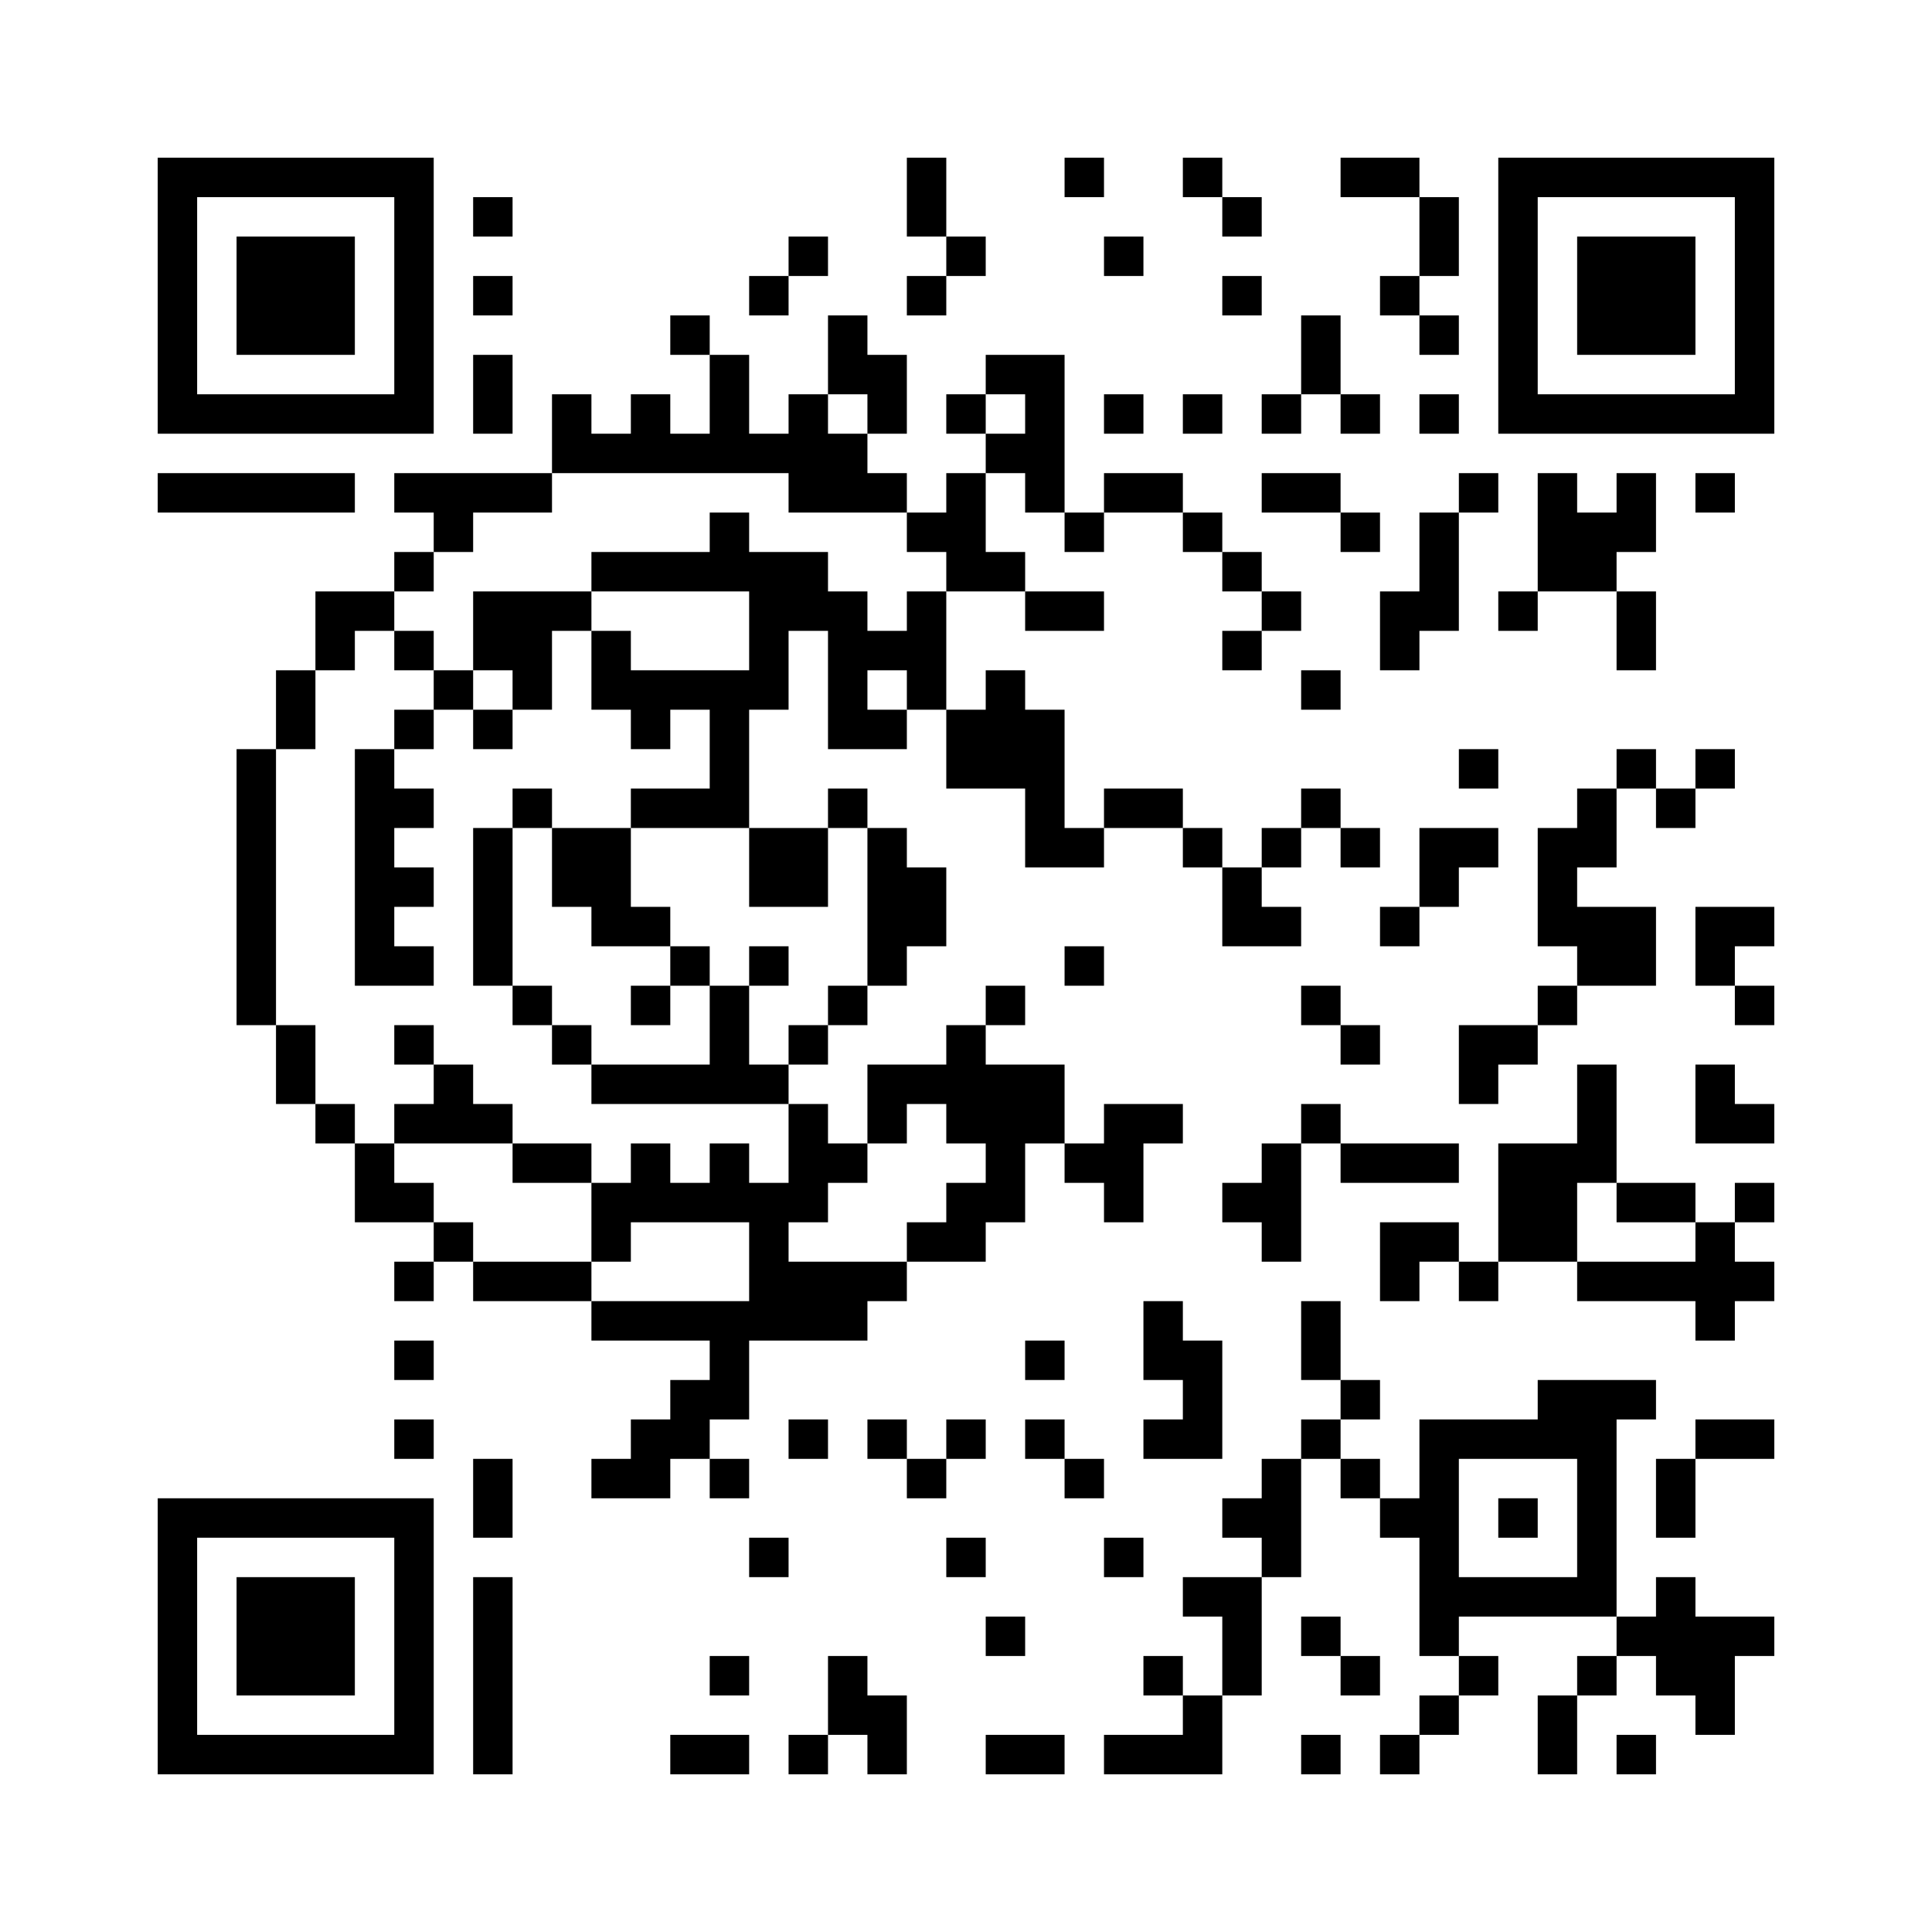
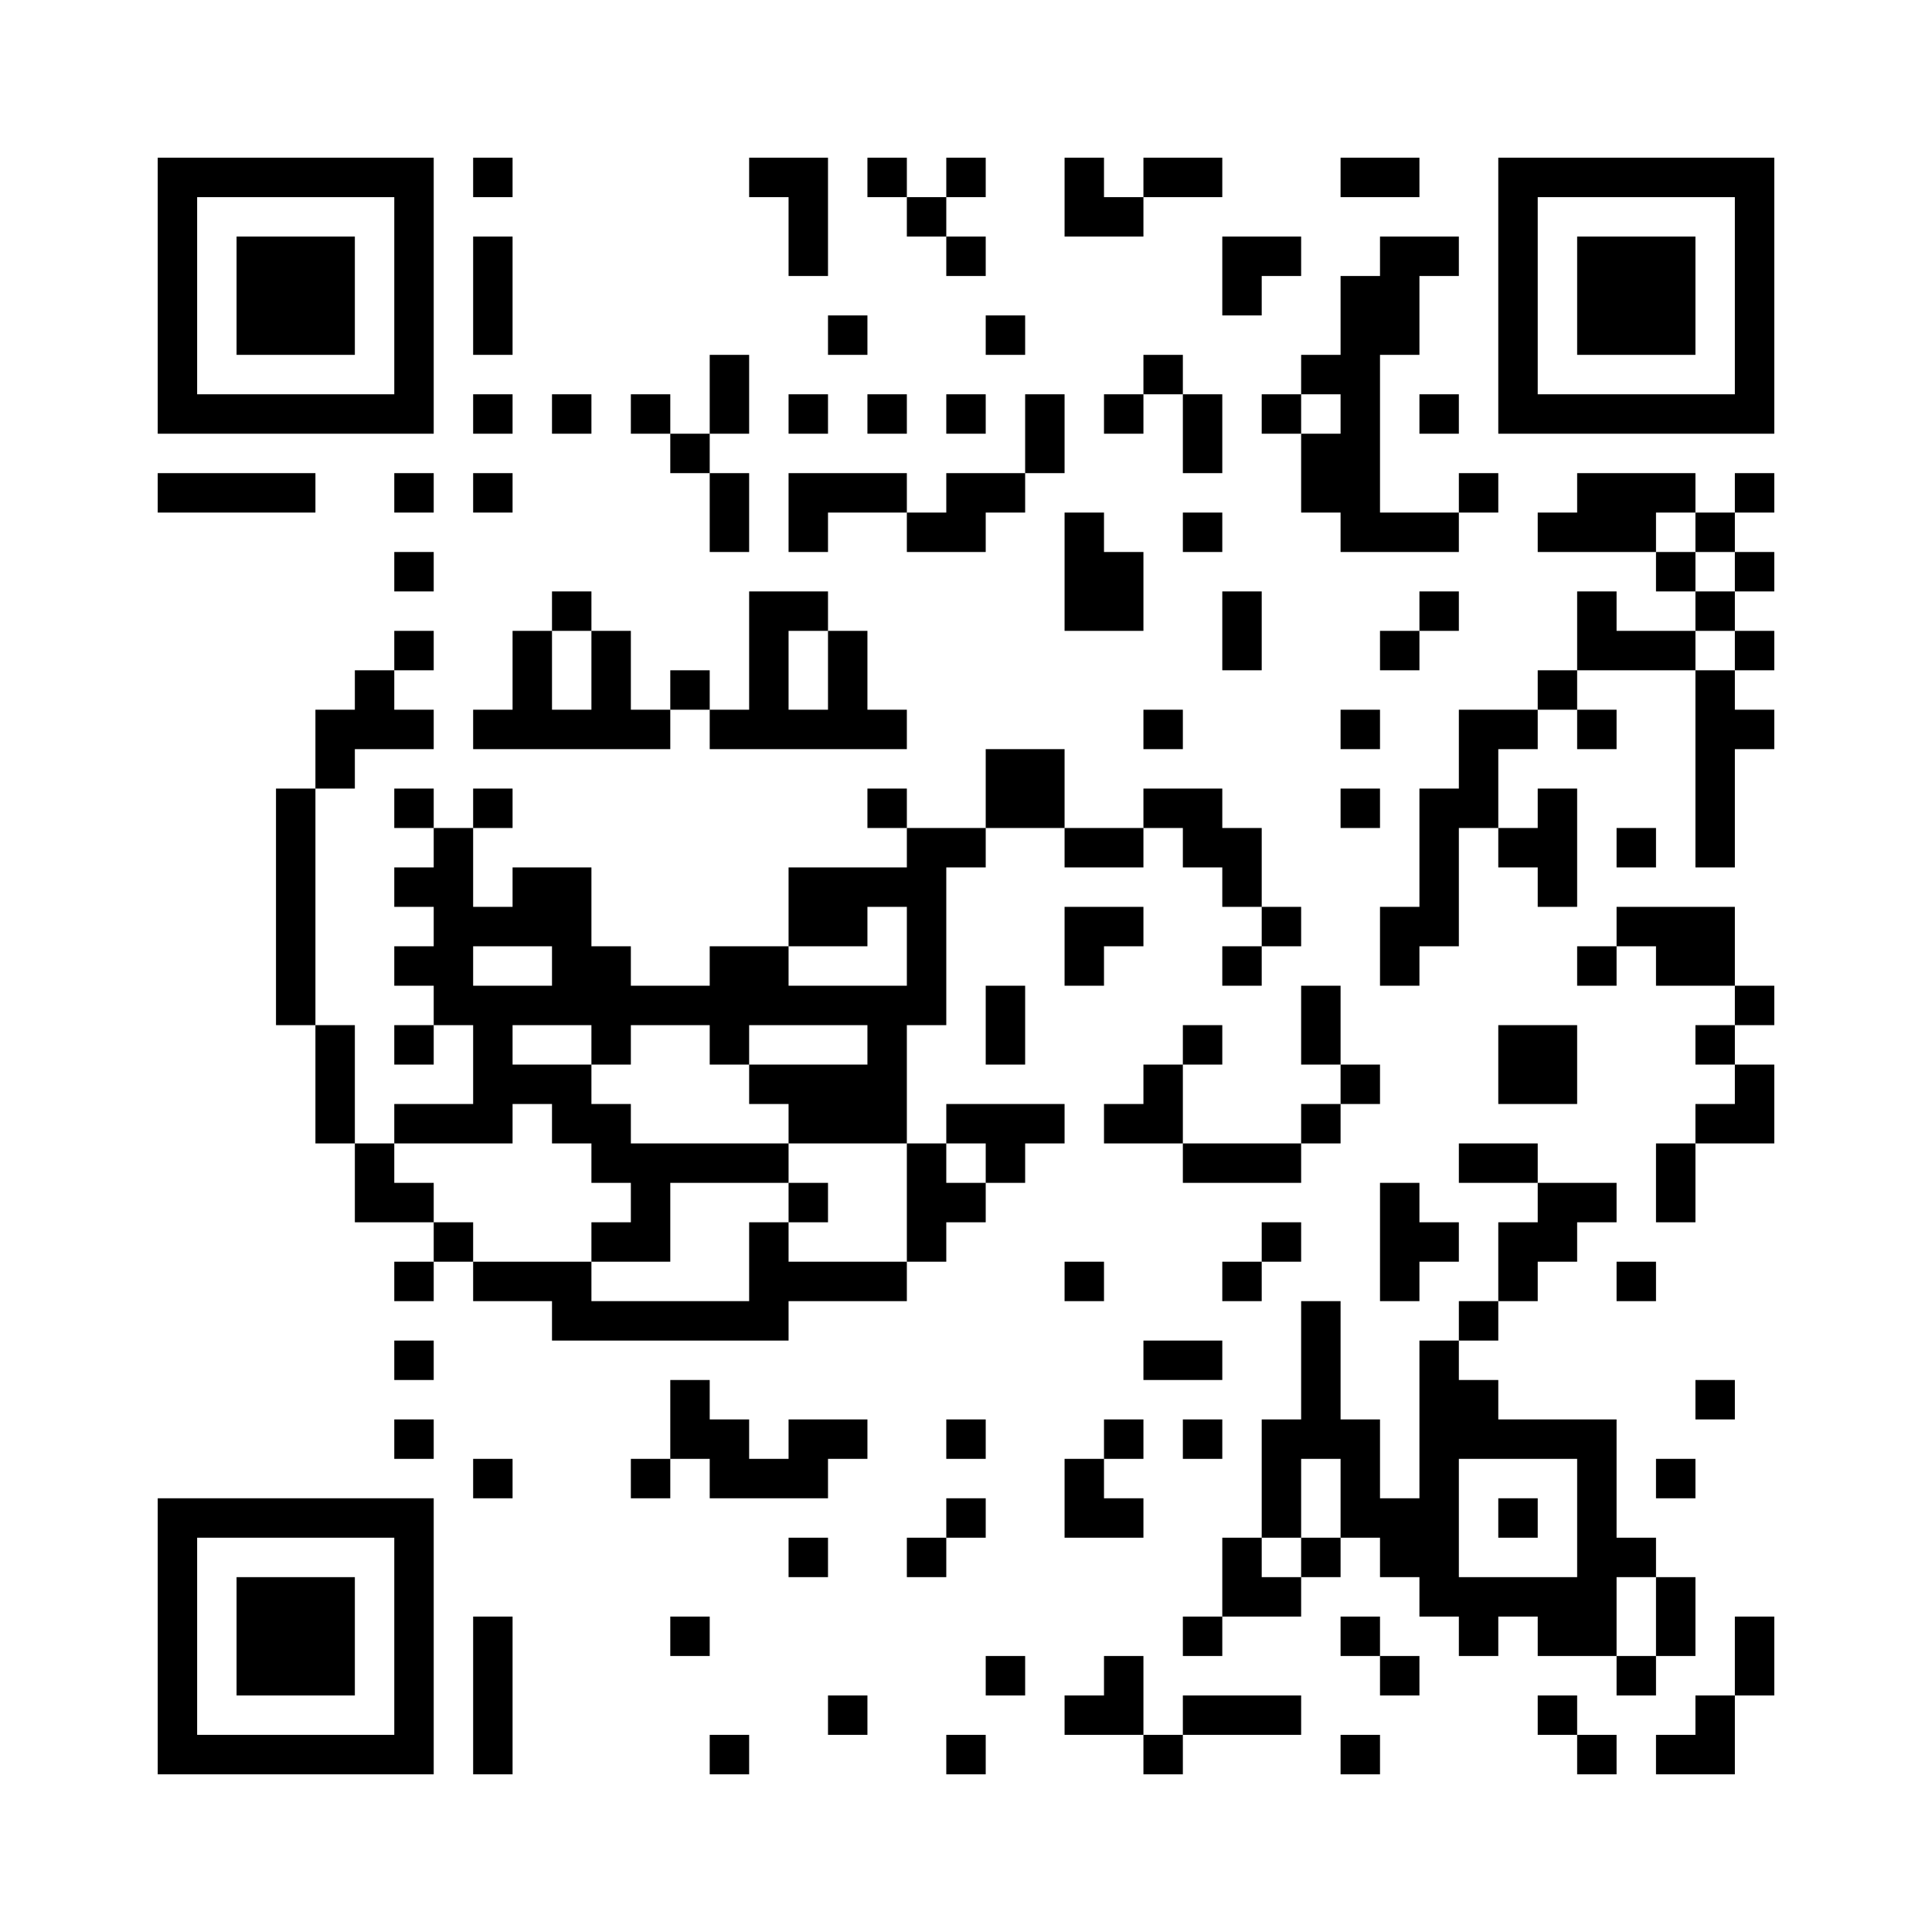
<svg xmlns="http://www.w3.org/2000/svg" viewBox="0 0 392 392" width="392" height="392">
  <rect width="392" height="392" fill="#fff" />
-   <path d="M32 32h8v8h-8zM40 32h8v8h-8zM48 32h8v8h-8zM56 32h8v8h-8zM64 32h8v8h-8zM72 32h8v8h-8zM80 32h8v8h-8zM184 32h8v8h-8zM216 32h8v8h-8zM240 32h8v8h-8zM272 32h8v8h-8zM280 32h8v8h-8zM304 32h8v8h-8zM312 32h8v8h-8zM320 32h8v8h-8zM328 32h8v8h-8zM336 32h8v8h-8zM344 32h8v8h-8zM352 32h8v8h-8zM32 40h8v8h-8zM80 40h8v8h-8zM96 40h8v8h-8zM184 40h8v8h-8zM248 40h8v8h-8zM288 40h8v8h-8zM304 40h8v8h-8zM352 40h8v8h-8zM32 48h8v8h-8zM48 48h8v8h-8zM56 48h8v8h-8zM64 48h8v8h-8zM80 48h8v8h-8zM160 48h8v8h-8zM192 48h8v8h-8zM224 48h8v8h-8zM288 48h8v8h-8zM304 48h8v8h-8zM320 48h8v8h-8zM328 48h8v8h-8zM336 48h8v8h-8zM352 48h8v8h-8zM32 56h8v8h-8zM48 56h8v8h-8zM56 56h8v8h-8zM64 56h8v8h-8zM80 56h8v8h-8zM96 56h8v8h-8zM152 56h8v8h-8zM184 56h8v8h-8zM248 56h8v8h-8zM280 56h8v8h-8zM304 56h8v8h-8zM320 56h8v8h-8zM328 56h8v8h-8zM336 56h8v8h-8zM352 56h8v8h-8zM32 64h8v8h-8zM48 64h8v8h-8zM56 64h8v8h-8zM64 64h8v8h-8zM80 64h8v8h-8zM136 64h8v8h-8zM168 64h8v8h-8zM264 64h8v8h-8zM288 64h8v8h-8zM304 64h8v8h-8zM320 64h8v8h-8zM328 64h8v8h-8zM336 64h8v8h-8zM352 64h8v8h-8zM32 72h8v8h-8zM80 72h8v8h-8zM96 72h8v8h-8zM144 72h8v8h-8zM168 72h8v8h-8zM176 72h8v8h-8zM200 72h8v8h-8zM208 72h8v8h-8zM264 72h8v8h-8zM304 72h8v8h-8zM352 72h8v8h-8zM32 80h8v8h-8zM40 80h8v8h-8zM48 80h8v8h-8zM56 80h8v8h-8zM64 80h8v8h-8zM72 80h8v8h-8zM80 80h8v8h-8zM96 80h8v8h-8zM112 80h8v8h-8zM128 80h8v8h-8zM144 80h8v8h-8zM160 80h8v8h-8zM176 80h8v8h-8zM192 80h8v8h-8zM208 80h8v8h-8zM224 80h8v8h-8zM240 80h8v8h-8zM256 80h8v8h-8zM272 80h8v8h-8zM288 80h8v8h-8zM304 80h8v8h-8zM312 80h8v8h-8zM320 80h8v8h-8zM328 80h8v8h-8zM336 80h8v8h-8zM344 80h8v8h-8zM352 80h8v8h-8zM112 88h8v8h-8zM120 88h8v8h-8zM128 88h8v8h-8zM136 88h8v8h-8zM144 88h8v8h-8zM152 88h8v8h-8zM160 88h8v8h-8zM168 88h8v8h-8zM200 88h8v8h-8zM208 88h8v8h-8zM32 96h8v8h-8zM40 96h8v8h-8zM48 96h8v8h-8zM56 96h8v8h-8zM64 96h8v8h-8zM80 96h8v8h-8zM88 96h8v8h-8zM96 96h8v8h-8zM104 96h8v8h-8zM160 96h8v8h-8zM168 96h8v8h-8zM176 96h8v8h-8zM192 96h8v8h-8zM208 96h8v8h-8zM224 96h8v8h-8zM232 96h8v8h-8zM256 96h8v8h-8zM264 96h8v8h-8zM296 96h8v8h-8zM312 96h8v8h-8zM328 96h8v8h-8zM344 96h8v8h-8zM88 104h8v8h-8zM144 104h8v8h-8zM184 104h8v8h-8zM192 104h8v8h-8zM216 104h8v8h-8zM240 104h8v8h-8zM272 104h8v8h-8zM288 104h8v8h-8zM312 104h8v8h-8zM320 104h8v8h-8zM328 104h8v8h-8zM80 112h8v8h-8zM120 112h8v8h-8zM128 112h8v8h-8zM136 112h8v8h-8zM144 112h8v8h-8zM152 112h8v8h-8zM160 112h8v8h-8zM192 112h8v8h-8zM200 112h8v8h-8zM248 112h8v8h-8zM288 112h8v8h-8zM312 112h8v8h-8zM320 112h8v8h-8zM64 120h8v8h-8zM72 120h8v8h-8zM96 120h8v8h-8zM104 120h8v8h-8zM112 120h8v8h-8zM152 120h8v8h-8zM160 120h8v8h-8zM168 120h8v8h-8zM184 120h8v8h-8zM208 120h8v8h-8zM216 120h8v8h-8zM256 120h8v8h-8zM280 120h8v8h-8zM288 120h8v8h-8zM304 120h8v8h-8zM328 120h8v8h-8zM64 128h8v8h-8zM80 128h8v8h-8zM96 128h8v8h-8zM104 128h8v8h-8zM120 128h8v8h-8zM152 128h8v8h-8zM168 128h8v8h-8zM176 128h8v8h-8zM184 128h8v8h-8zM248 128h8v8h-8zM280 128h8v8h-8zM328 128h8v8h-8zM56 136h8v8h-8zM88 136h8v8h-8zM104 136h8v8h-8zM120 136h8v8h-8zM128 136h8v8h-8zM136 136h8v8h-8zM144 136h8v8h-8zM152 136h8v8h-8zM168 136h8v8h-8zM184 136h8v8h-8zM200 136h8v8h-8zM264 136h8v8h-8zM56 144h8v8h-8zM80 144h8v8h-8zM96 144h8v8h-8zM128 144h8v8h-8zM144 144h8v8h-8zM168 144h8v8h-8zM176 144h8v8h-8zM192 144h8v8h-8zM200 144h8v8h-8zM208 144h8v8h-8zM48 152h8v8h-8zM72 152h8v8h-8zM144 152h8v8h-8zM192 152h8v8h-8zM200 152h8v8h-8zM208 152h8v8h-8zM296 152h8v8h-8zM328 152h8v8h-8zM344 152h8v8h-8zM48 160h8v8h-8zM72 160h8v8h-8zM80 160h8v8h-8zM104 160h8v8h-8zM128 160h8v8h-8zM136 160h8v8h-8zM144 160h8v8h-8zM168 160h8v8h-8zM208 160h8v8h-8zM224 160h8v8h-8zM232 160h8v8h-8zM264 160h8v8h-8zM320 160h8v8h-8zM336 160h8v8h-8zM48 168h8v8h-8zM72 168h8v8h-8zM96 168h8v8h-8zM112 168h8v8h-8zM120 168h8v8h-8zM152 168h8v8h-8zM160 168h8v8h-8zM176 168h8v8h-8zM208 168h8v8h-8zM216 168h8v8h-8zM240 168h8v8h-8zM256 168h8v8h-8zM272 168h8v8h-8zM288 168h8v8h-8zM296 168h8v8h-8zM312 168h8v8h-8zM320 168h8v8h-8zM48 176h8v8h-8zM72 176h8v8h-8zM80 176h8v8h-8zM96 176h8v8h-8zM112 176h8v8h-8zM120 176h8v8h-8zM152 176h8v8h-8zM160 176h8v8h-8zM176 176h8v8h-8zM184 176h8v8h-8zM248 176h8v8h-8zM288 176h8v8h-8zM312 176h8v8h-8zM48 184h8v8h-8zM72 184h8v8h-8zM96 184h8v8h-8zM120 184h8v8h-8zM128 184h8v8h-8zM176 184h8v8h-8zM184 184h8v8h-8zM248 184h8v8h-8zM256 184h8v8h-8zM280 184h8v8h-8zM312 184h8v8h-8zM320 184h8v8h-8zM328 184h8v8h-8zM344 184h8v8h-8zM352 184h8v8h-8zM48 192h8v8h-8zM72 192h8v8h-8zM80 192h8v8h-8zM96 192h8v8h-8zM136 192h8v8h-8zM152 192h8v8h-8zM176 192h8v8h-8zM216 192h8v8h-8zM320 192h8v8h-8zM328 192h8v8h-8zM344 192h8v8h-8zM48 200h8v8h-8zM104 200h8v8h-8zM128 200h8v8h-8zM144 200h8v8h-8zM168 200h8v8h-8zM200 200h8v8h-8zM264 200h8v8h-8zM312 200h8v8h-8zM352 200h8v8h-8zM56 208h8v8h-8zM80 208h8v8h-8zM112 208h8v8h-8zM144 208h8v8h-8zM160 208h8v8h-8zM192 208h8v8h-8zM272 208h8v8h-8zM296 208h8v8h-8zM304 208h8v8h-8zM56 216h8v8h-8zM88 216h8v8h-8zM120 216h8v8h-8zM128 216h8v8h-8zM136 216h8v8h-8zM144 216h8v8h-8zM152 216h8v8h-8zM176 216h8v8h-8zM184 216h8v8h-8zM192 216h8v8h-8zM200 216h8v8h-8zM208 216h8v8h-8zM296 216h8v8h-8zM320 216h8v8h-8zM344 216h8v8h-8zM64 224h8v8h-8zM80 224h8v8h-8zM88 224h8v8h-8zM96 224h8v8h-8zM160 224h8v8h-8zM176 224h8v8h-8zM192 224h8v8h-8zM200 224h8v8h-8zM208 224h8v8h-8zM224 224h8v8h-8zM232 224h8v8h-8zM264 224h8v8h-8zM320 224h8v8h-8zM344 224h8v8h-8zM352 224h8v8h-8zM72 232h8v8h-8zM104 232h8v8h-8zM112 232h8v8h-8zM128 232h8v8h-8zM144 232h8v8h-8zM160 232h8v8h-8zM168 232h8v8h-8zM200 232h8v8h-8zM216 232h8v8h-8zM224 232h8v8h-8zM256 232h8v8h-8zM272 232h8v8h-8zM280 232h8v8h-8zM288 232h8v8h-8zM304 232h8v8h-8zM312 232h8v8h-8zM320 232h8v8h-8zM72 240h8v8h-8zM80 240h8v8h-8zM120 240h8v8h-8zM128 240h8v8h-8zM136 240h8v8h-8zM144 240h8v8h-8zM152 240h8v8h-8zM160 240h8v8h-8zM192 240h8v8h-8zM200 240h8v8h-8zM224 240h8v8h-8zM248 240h8v8h-8zM256 240h8v8h-8zM304 240h8v8h-8zM312 240h8v8h-8zM328 240h8v8h-8zM336 240h8v8h-8zM352 240h8v8h-8zM88 248h8v8h-8zM120 248h8v8h-8zM152 248h8v8h-8zM184 248h8v8h-8zM192 248h8v8h-8zM256 248h8v8h-8zM280 248h8v8h-8zM288 248h8v8h-8zM304 248h8v8h-8zM312 248h8v8h-8zM344 248h8v8h-8zM80 256h8v8h-8zM96 256h8v8h-8zM104 256h8v8h-8zM112 256h8v8h-8zM152 256h8v8h-8zM160 256h8v8h-8zM168 256h8v8h-8zM176 256h8v8h-8zM280 256h8v8h-8zM296 256h8v8h-8zM320 256h8v8h-8zM328 256h8v8h-8zM336 256h8v8h-8zM344 256h8v8h-8zM352 256h8v8h-8zM120 264h8v8h-8zM128 264h8v8h-8zM136 264h8v8h-8zM144 264h8v8h-8zM152 264h8v8h-8zM160 264h8v8h-8zM168 264h8v8h-8zM232 264h8v8h-8zM264 264h8v8h-8zM344 264h8v8h-8zM80 272h8v8h-8zM144 272h8v8h-8zM208 272h8v8h-8zM232 272h8v8h-8zM240 272h8v8h-8zM264 272h8v8h-8zM136 280h8v8h-8zM144 280h8v8h-8zM240 280h8v8h-8zM272 280h8v8h-8zM312 280h8v8h-8zM320 280h8v8h-8zM328 280h8v8h-8zM80 288h8v8h-8zM128 288h8v8h-8zM136 288h8v8h-8zM160 288h8v8h-8zM176 288h8v8h-8zM192 288h8v8h-8zM208 288h8v8h-8zM232 288h8v8h-8zM240 288h8v8h-8zM264 288h8v8h-8zM288 288h8v8h-8zM296 288h8v8h-8zM304 288h8v8h-8zM312 288h8v8h-8zM320 288h8v8h-8zM344 288h8v8h-8zM352 288h8v8h-8zM96 296h8v8h-8zM120 296h8v8h-8zM128 296h8v8h-8zM144 296h8v8h-8zM184 296h8v8h-8zM216 296h8v8h-8zM256 296h8v8h-8zM272 296h8v8h-8zM288 296h8v8h-8zM320 296h8v8h-8zM336 296h8v8h-8zM32 304h8v8h-8zM40 304h8v8h-8zM48 304h8v8h-8zM56 304h8v8h-8zM64 304h8v8h-8zM72 304h8v8h-8zM80 304h8v8h-8zM96 304h8v8h-8zM248 304h8v8h-8zM256 304h8v8h-8zM280 304h8v8h-8zM288 304h8v8h-8zM304 304h8v8h-8zM320 304h8v8h-8zM336 304h8v8h-8zM32 312h8v8h-8zM80 312h8v8h-8zM152 312h8v8h-8zM192 312h8v8h-8zM224 312h8v8h-8zM256 312h8v8h-8zM288 312h8v8h-8zM320 312h8v8h-8zM32 320h8v8h-8zM48 320h8v8h-8zM56 320h8v8h-8zM64 320h8v8h-8zM80 320h8v8h-8zM96 320h8v8h-8zM240 320h8v8h-8zM248 320h8v8h-8zM288 320h8v8h-8zM296 320h8v8h-8zM304 320h8v8h-8zM312 320h8v8h-8zM320 320h8v8h-8zM336 320h8v8h-8zM32 328h8v8h-8zM48 328h8v8h-8zM56 328h8v8h-8zM64 328h8v8h-8zM80 328h8v8h-8zM96 328h8v8h-8zM200 328h8v8h-8zM248 328h8v8h-8zM264 328h8v8h-8zM288 328h8v8h-8zM328 328h8v8h-8zM336 328h8v8h-8zM344 328h8v8h-8zM352 328h8v8h-8zM32 336h8v8h-8zM48 336h8v8h-8zM56 336h8v8h-8zM64 336h8v8h-8zM80 336h8v8h-8zM96 336h8v8h-8zM144 336h8v8h-8zM168 336h8v8h-8zM232 336h8v8h-8zM248 336h8v8h-8zM272 336h8v8h-8zM296 336h8v8h-8zM320 336h8v8h-8zM336 336h8v8h-8zM344 336h8v8h-8zM32 344h8v8h-8zM80 344h8v8h-8zM96 344h8v8h-8zM168 344h8v8h-8zM176 344h8v8h-8zM240 344h8v8h-8zM288 344h8v8h-8zM312 344h8v8h-8zM344 344h8v8h-8zM32 352h8v8h-8zM40 352h8v8h-8zM48 352h8v8h-8zM56 352h8v8h-8zM64 352h8v8h-8zM72 352h8v8h-8zM80 352h8v8h-8zM96 352h8v8h-8zM136 352h8v8h-8zM144 352h8v8h-8zM160 352h8v8h-8zM176 352h8v8h-8zM200 352h8v8h-8zM208 352h8v8h-8zM224 352h8v8h-8zM232 352h8v8h-8zM240 352h8v8h-8zM264 352h8v8h-8zM280 352h8v8h-8zM312 352h8v8h-8zM328 352h8v8h-8z" fill="#000" />
+   <path d="M32 32h8v8h-8zM40 32h8v8h-8zM48 32h8v8h-8zM56 32h8v8h-8zM64 32h8v8h-8zM72 32h8v8h-8zM80 32h8v8h-8zM96 32h8v8h-8zM152 32h8v8h-8zM160 32h8v8h-8zM176 32h8v8h-8zM192 32h8v8h-8zM216 32h8v8h-8zM232 32h8v8h-8zM240 32h8v8h-8zM272 32h8v8h-8zM280 32h8v8h-8zM304 32h8v8h-8zM312 32h8v8h-8zM320 32h8v8h-8zM328 32h8v8h-8zM336 32h8v8h-8zM344 32h8v8h-8zM352 32h8v8h-8zM32 40h8v8h-8zM80 40h8v8h-8zM160 40h8v8h-8zM184 40h8v8h-8zM216 40h8v8h-8zM224 40h8v8h-8zM304 40h8v8h-8zM352 40h8v8h-8zM32 48h8v8h-8zM48 48h8v8h-8zM56 48h8v8h-8zM64 48h8v8h-8zM80 48h8v8h-8zM96 48h8v8h-8zM160 48h8v8h-8zM192 48h8v8h-8zM248 48h8v8h-8zM256 48h8v8h-8zM280 48h8v8h-8zM288 48h8v8h-8zM304 48h8v8h-8zM320 48h8v8h-8zM328 48h8v8h-8zM336 48h8v8h-8zM352 48h8v8h-8zM32 56h8v8h-8zM48 56h8v8h-8zM56 56h8v8h-8zM64 56h8v8h-8zM80 56h8v8h-8zM96 56h8v8h-8zM248 56h8v8h-8zM272 56h8v8h-8zM280 56h8v8h-8zM304 56h8v8h-8zM320 56h8v8h-8zM328 56h8v8h-8zM336 56h8v8h-8zM352 56h8v8h-8zM32 64h8v8h-8zM48 64h8v8h-8zM56 64h8v8h-8zM64 64h8v8h-8zM80 64h8v8h-8zM96 64h8v8h-8zM168 64h8v8h-8zM200 64h8v8h-8zM272 64h8v8h-8zM280 64h8v8h-8zM304 64h8v8h-8zM320 64h8v8h-8zM328 64h8v8h-8zM336 64h8v8h-8zM352 64h8v8h-8zM32 72h8v8h-8zM80 72h8v8h-8zM144 72h8v8h-8zM232 72h8v8h-8zM264 72h8v8h-8zM272 72h8v8h-8zM304 72h8v8h-8zM352 72h8v8h-8zM32 80h8v8h-8zM40 80h8v8h-8zM48 80h8v8h-8zM56 80h8v8h-8zM64 80h8v8h-8zM72 80h8v8h-8zM80 80h8v8h-8zM96 80h8v8h-8zM112 80h8v8h-8zM128 80h8v8h-8zM144 80h8v8h-8zM160 80h8v8h-8zM176 80h8v8h-8zM192 80h8v8h-8zM208 80h8v8h-8zM224 80h8v8h-8zM240 80h8v8h-8zM256 80h8v8h-8zM272 80h8v8h-8zM288 80h8v8h-8zM304 80h8v8h-8zM312 80h8v8h-8zM320 80h8v8h-8zM328 80h8v8h-8zM336 80h8v8h-8zM344 80h8v8h-8zM352 80h8v8h-8zM136 88h8v8h-8zM208 88h8v8h-8zM240 88h8v8h-8zM264 88h8v8h-8zM272 88h8v8h-8zM32 96h8v8h-8zM40 96h8v8h-8zM48 96h8v8h-8zM56 96h8v8h-8zM80 96h8v8h-8zM96 96h8v8h-8zM144 96h8v8h-8zM160 96h8v8h-8zM168 96h8v8h-8zM176 96h8v8h-8zM192 96h8v8h-8zM200 96h8v8h-8zM264 96h8v8h-8zM272 96h8v8h-8zM296 96h8v8h-8zM320 96h8v8h-8zM328 96h8v8h-8zM336 96h8v8h-8zM352 96h8v8h-8zM144 104h8v8h-8zM160 104h8v8h-8zM184 104h8v8h-8zM192 104h8v8h-8zM216 104h8v8h-8zM240 104h8v8h-8zM272 104h8v8h-8zM280 104h8v8h-8zM288 104h8v8h-8zM312 104h8v8h-8zM320 104h8v8h-8zM328 104h8v8h-8zM344 104h8v8h-8zM80 112h8v8h-8zM216 112h8v8h-8zM224 112h8v8h-8zM336 112h8v8h-8zM352 112h8v8h-8zM112 120h8v8h-8zM152 120h8v8h-8zM160 120h8v8h-8zM216 120h8v8h-8zM224 120h8v8h-8zM248 120h8v8h-8zM288 120h8v8h-8zM320 120h8v8h-8zM344 120h8v8h-8zM80 128h8v8h-8zM104 128h8v8h-8zM120 128h8v8h-8zM152 128h8v8h-8zM168 128h8v8h-8zM248 128h8v8h-8zM280 128h8v8h-8zM320 128h8v8h-8zM328 128h8v8h-8zM336 128h8v8h-8zM352 128h8v8h-8zM72 136h8v8h-8zM104 136h8v8h-8zM120 136h8v8h-8zM136 136h8v8h-8zM152 136h8v8h-8zM168 136h8v8h-8zM312 136h8v8h-8zM344 136h8v8h-8zM64 144h8v8h-8zM72 144h8v8h-8zM80 144h8v8h-8zM96 144h8v8h-8zM104 144h8v8h-8zM112 144h8v8h-8zM120 144h8v8h-8zM128 144h8v8h-8zM144 144h8v8h-8zM152 144h8v8h-8zM160 144h8v8h-8zM168 144h8v8h-8zM176 144h8v8h-8zM232 144h8v8h-8zM272 144h8v8h-8zM296 144h8v8h-8zM304 144h8v8h-8zM320 144h8v8h-8zM344 144h8v8h-8zM352 144h8v8h-8zM64 152h8v8h-8zM200 152h8v8h-8zM208 152h8v8h-8zM296 152h8v8h-8zM344 152h8v8h-8zM56 160h8v8h-8zM80 160h8v8h-8zM96 160h8v8h-8zM176 160h8v8h-8zM200 160h8v8h-8zM208 160h8v8h-8zM232 160h8v8h-8zM240 160h8v8h-8zM272 160h8v8h-8zM288 160h8v8h-8zM296 160h8v8h-8zM312 160h8v8h-8zM344 160h8v8h-8zM56 168h8v8h-8zM88 168h8v8h-8zM184 168h8v8h-8zM192 168h8v8h-8zM216 168h8v8h-8zM224 168h8v8h-8zM240 168h8v8h-8zM248 168h8v8h-8zM288 168h8v8h-8zM304 168h8v8h-8zM312 168h8v8h-8zM328 168h8v8h-8zM344 168h8v8h-8zM56 176h8v8h-8zM80 176h8v8h-8zM88 176h8v8h-8zM104 176h8v8h-8zM112 176h8v8h-8zM160 176h8v8h-8zM168 176h8v8h-8zM176 176h8v8h-8zM184 176h8v8h-8zM248 176h8v8h-8zM288 176h8v8h-8zM312 176h8v8h-8zM56 184h8v8h-8zM88 184h8v8h-8zM96 184h8v8h-8zM104 184h8v8h-8zM112 184h8v8h-8zM160 184h8v8h-8zM168 184h8v8h-8zM184 184h8v8h-8zM216 184h8v8h-8zM224 184h8v8h-8zM256 184h8v8h-8zM280 184h8v8h-8zM288 184h8v8h-8zM328 184h8v8h-8zM336 184h8v8h-8zM344 184h8v8h-8zM56 192h8v8h-8zM80 192h8v8h-8zM88 192h8v8h-8zM112 192h8v8h-8zM120 192h8v8h-8zM144 192h8v8h-8zM152 192h8v8h-8zM184 192h8v8h-8zM216 192h8v8h-8zM248 192h8v8h-8zM280 192h8v8h-8zM320 192h8v8h-8zM336 192h8v8h-8zM344 192h8v8h-8zM56 200h8v8h-8zM88 200h8v8h-8zM96 200h8v8h-8zM104 200h8v8h-8zM112 200h8v8h-8zM120 200h8v8h-8zM128 200h8v8h-8zM136 200h8v8h-8zM144 200h8v8h-8zM152 200h8v8h-8zM160 200h8v8h-8zM168 200h8v8h-8zM176 200h8v8h-8zM184 200h8v8h-8zM200 200h8v8h-8zM264 200h8v8h-8zM352 200h8v8h-8zM64 208h8v8h-8zM80 208h8v8h-8zM96 208h8v8h-8zM120 208h8v8h-8zM144 208h8v8h-8zM176 208h8v8h-8zM200 208h8v8h-8zM240 208h8v8h-8zM264 208h8v8h-8zM304 208h8v8h-8zM312 208h8v8h-8zM344 208h8v8h-8zM64 216h8v8h-8zM96 216h8v8h-8zM104 216h8v8h-8zM112 216h8v8h-8zM152 216h8v8h-8zM160 216h8v8h-8zM168 216h8v8h-8zM176 216h8v8h-8zM232 216h8v8h-8zM272 216h8v8h-8zM304 216h8v8h-8zM312 216h8v8h-8zM352 216h8v8h-8zM64 224h8v8h-8zM80 224h8v8h-8zM88 224h8v8h-8zM96 224h8v8h-8zM112 224h8v8h-8zM120 224h8v8h-8zM160 224h8v8h-8zM168 224h8v8h-8zM176 224h8v8h-8zM192 224h8v8h-8zM200 224h8v8h-8zM208 224h8v8h-8zM224 224h8v8h-8zM232 224h8v8h-8zM264 224h8v8h-8zM344 224h8v8h-8zM352 224h8v8h-8zM72 232h8v8h-8zM120 232h8v8h-8zM128 232h8v8h-8zM136 232h8v8h-8zM144 232h8v8h-8zM152 232h8v8h-8zM184 232h8v8h-8zM200 232h8v8h-8zM240 232h8v8h-8zM248 232h8v8h-8zM256 232h8v8h-8zM296 232h8v8h-8zM304 232h8v8h-8zM336 232h8v8h-8zM72 240h8v8h-8zM80 240h8v8h-8zM128 240h8v8h-8zM160 240h8v8h-8zM184 240h8v8h-8zM192 240h8v8h-8zM280 240h8v8h-8zM312 240h8v8h-8zM320 240h8v8h-8zM336 240h8v8h-8zM88 248h8v8h-8zM120 248h8v8h-8zM128 248h8v8h-8zM152 248h8v8h-8zM184 248h8v8h-8zM256 248h8v8h-8zM280 248h8v8h-8zM288 248h8v8h-8zM304 248h8v8h-8zM312 248h8v8h-8zM80 256h8v8h-8zM96 256h8v8h-8zM104 256h8v8h-8zM112 256h8v8h-8zM152 256h8v8h-8zM160 256h8v8h-8zM168 256h8v8h-8zM176 256h8v8h-8zM216 256h8v8h-8zM248 256h8v8h-8zM280 256h8v8h-8zM304 256h8v8h-8zM328 256h8v8h-8zM112 264h8v8h-8zM120 264h8v8h-8zM128 264h8v8h-8zM136 264h8v8h-8zM144 264h8v8h-8zM152 264h8v8h-8zM264 264h8v8h-8zM296 264h8v8h-8zM80 272h8v8h-8zM232 272h8v8h-8zM240 272h8v8h-8zM264 272h8v8h-8zM288 272h8v8h-8zM136 280h8v8h-8zM264 280h8v8h-8zM288 280h8v8h-8zM296 280h8v8h-8zM344 280h8v8h-8zM80 288h8v8h-8zM136 288h8v8h-8zM144 288h8v8h-8zM160 288h8v8h-8zM168 288h8v8h-8zM192 288h8v8h-8zM224 288h8v8h-8zM240 288h8v8h-8zM256 288h8v8h-8zM264 288h8v8h-8zM272 288h8v8h-8zM288 288h8v8h-8zM296 288h8v8h-8zM304 288h8v8h-8zM312 288h8v8h-8zM320 288h8v8h-8zM96 296h8v8h-8zM128 296h8v8h-8zM144 296h8v8h-8zM152 296h8v8h-8zM160 296h8v8h-8zM216 296h8v8h-8zM256 296h8v8h-8zM272 296h8v8h-8zM288 296h8v8h-8zM320 296h8v8h-8zM336 296h8v8h-8zM32 304h8v8h-8zM40 304h8v8h-8zM48 304h8v8h-8zM56 304h8v8h-8zM64 304h8v8h-8zM72 304h8v8h-8zM80 304h8v8h-8zM192 304h8v8h-8zM216 304h8v8h-8zM224 304h8v8h-8zM256 304h8v8h-8zM272 304h8v8h-8zM280 304h8v8h-8zM288 304h8v8h-8zM304 304h8v8h-8zM320 304h8v8h-8zM32 312h8v8h-8zM80 312h8v8h-8zM160 312h8v8h-8zM184 312h8v8h-8zM248 312h8v8h-8zM264 312h8v8h-8zM280 312h8v8h-8zM288 312h8v8h-8zM320 312h8v8h-8zM328 312h8v8h-8zM32 320h8v8h-8zM48 320h8v8h-8zM56 320h8v8h-8zM64 320h8v8h-8zM80 320h8v8h-8zM248 320h8v8h-8zM256 320h8v8h-8zM288 320h8v8h-8zM296 320h8v8h-8zM304 320h8v8h-8zM312 320h8v8h-8zM320 320h8v8h-8zM336 320h8v8h-8zM32 328h8v8h-8zM48 328h8v8h-8zM56 328h8v8h-8zM64 328h8v8h-8zM80 328h8v8h-8zM96 328h8v8h-8zM136 328h8v8h-8zM240 328h8v8h-8zM272 328h8v8h-8zM296 328h8v8h-8zM312 328h8v8h-8zM320 328h8v8h-8zM336 328h8v8h-8zM352 328h8v8h-8zM32 336h8v8h-8zM48 336h8v8h-8zM56 336h8v8h-8zM64 336h8v8h-8zM80 336h8v8h-8zM96 336h8v8h-8zM200 336h8v8h-8zM224 336h8v8h-8zM280 336h8v8h-8zM328 336h8v8h-8zM352 336h8v8h-8zM32 344h8v8h-8zM80 344h8v8h-8zM96 344h8v8h-8zM168 344h8v8h-8zM216 344h8v8h-8zM224 344h8v8h-8zM240 344h8v8h-8zM248 344h8v8h-8zM256 344h8v8h-8zM312 344h8v8h-8zM344 344h8v8h-8zM32 352h8v8h-8zM40 352h8v8h-8zM48 352h8v8h-8zM56 352h8v8h-8zM64 352h8v8h-8zM72 352h8v8h-8zM80 352h8v8h-8zM96 352h8v8h-8zM144 352h8v8h-8zM192 352h8v8h-8zM232 352h8v8h-8zM272 352h8v8h-8zM320 352h8v8h-8zM336 352h8v8h-8zM344 352h8v8h-8z" fill="#000" />
</svg>
